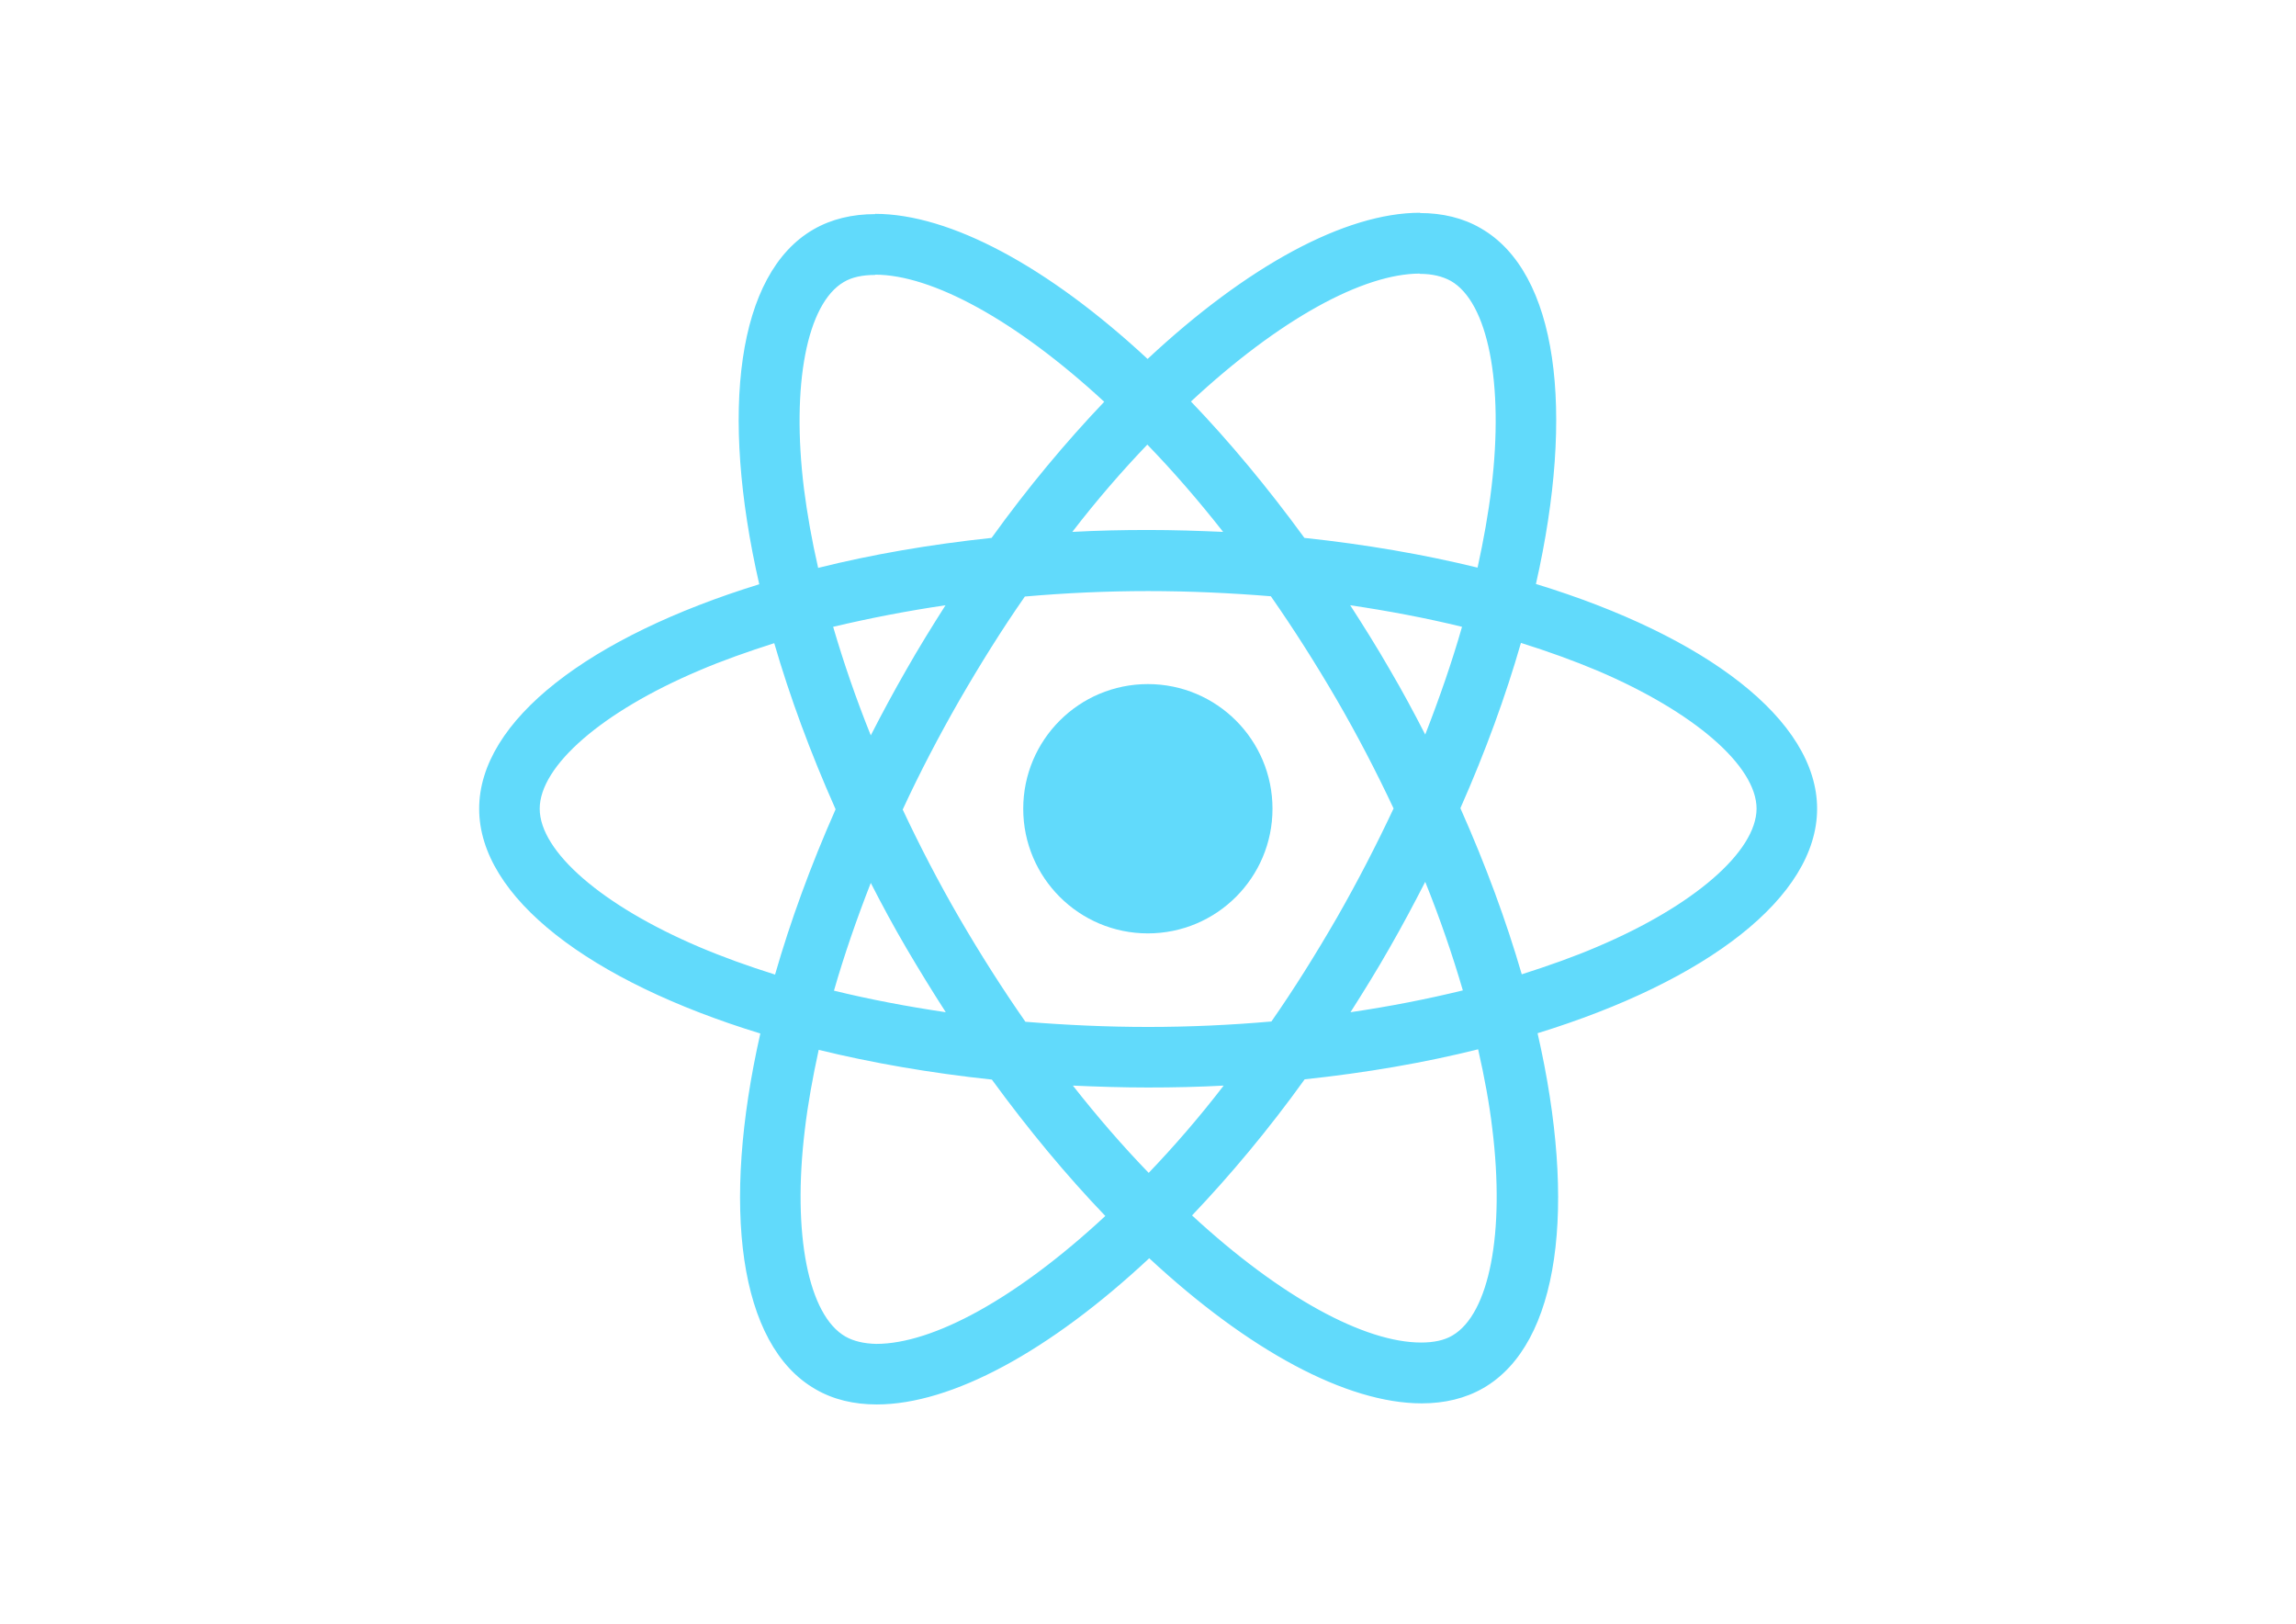
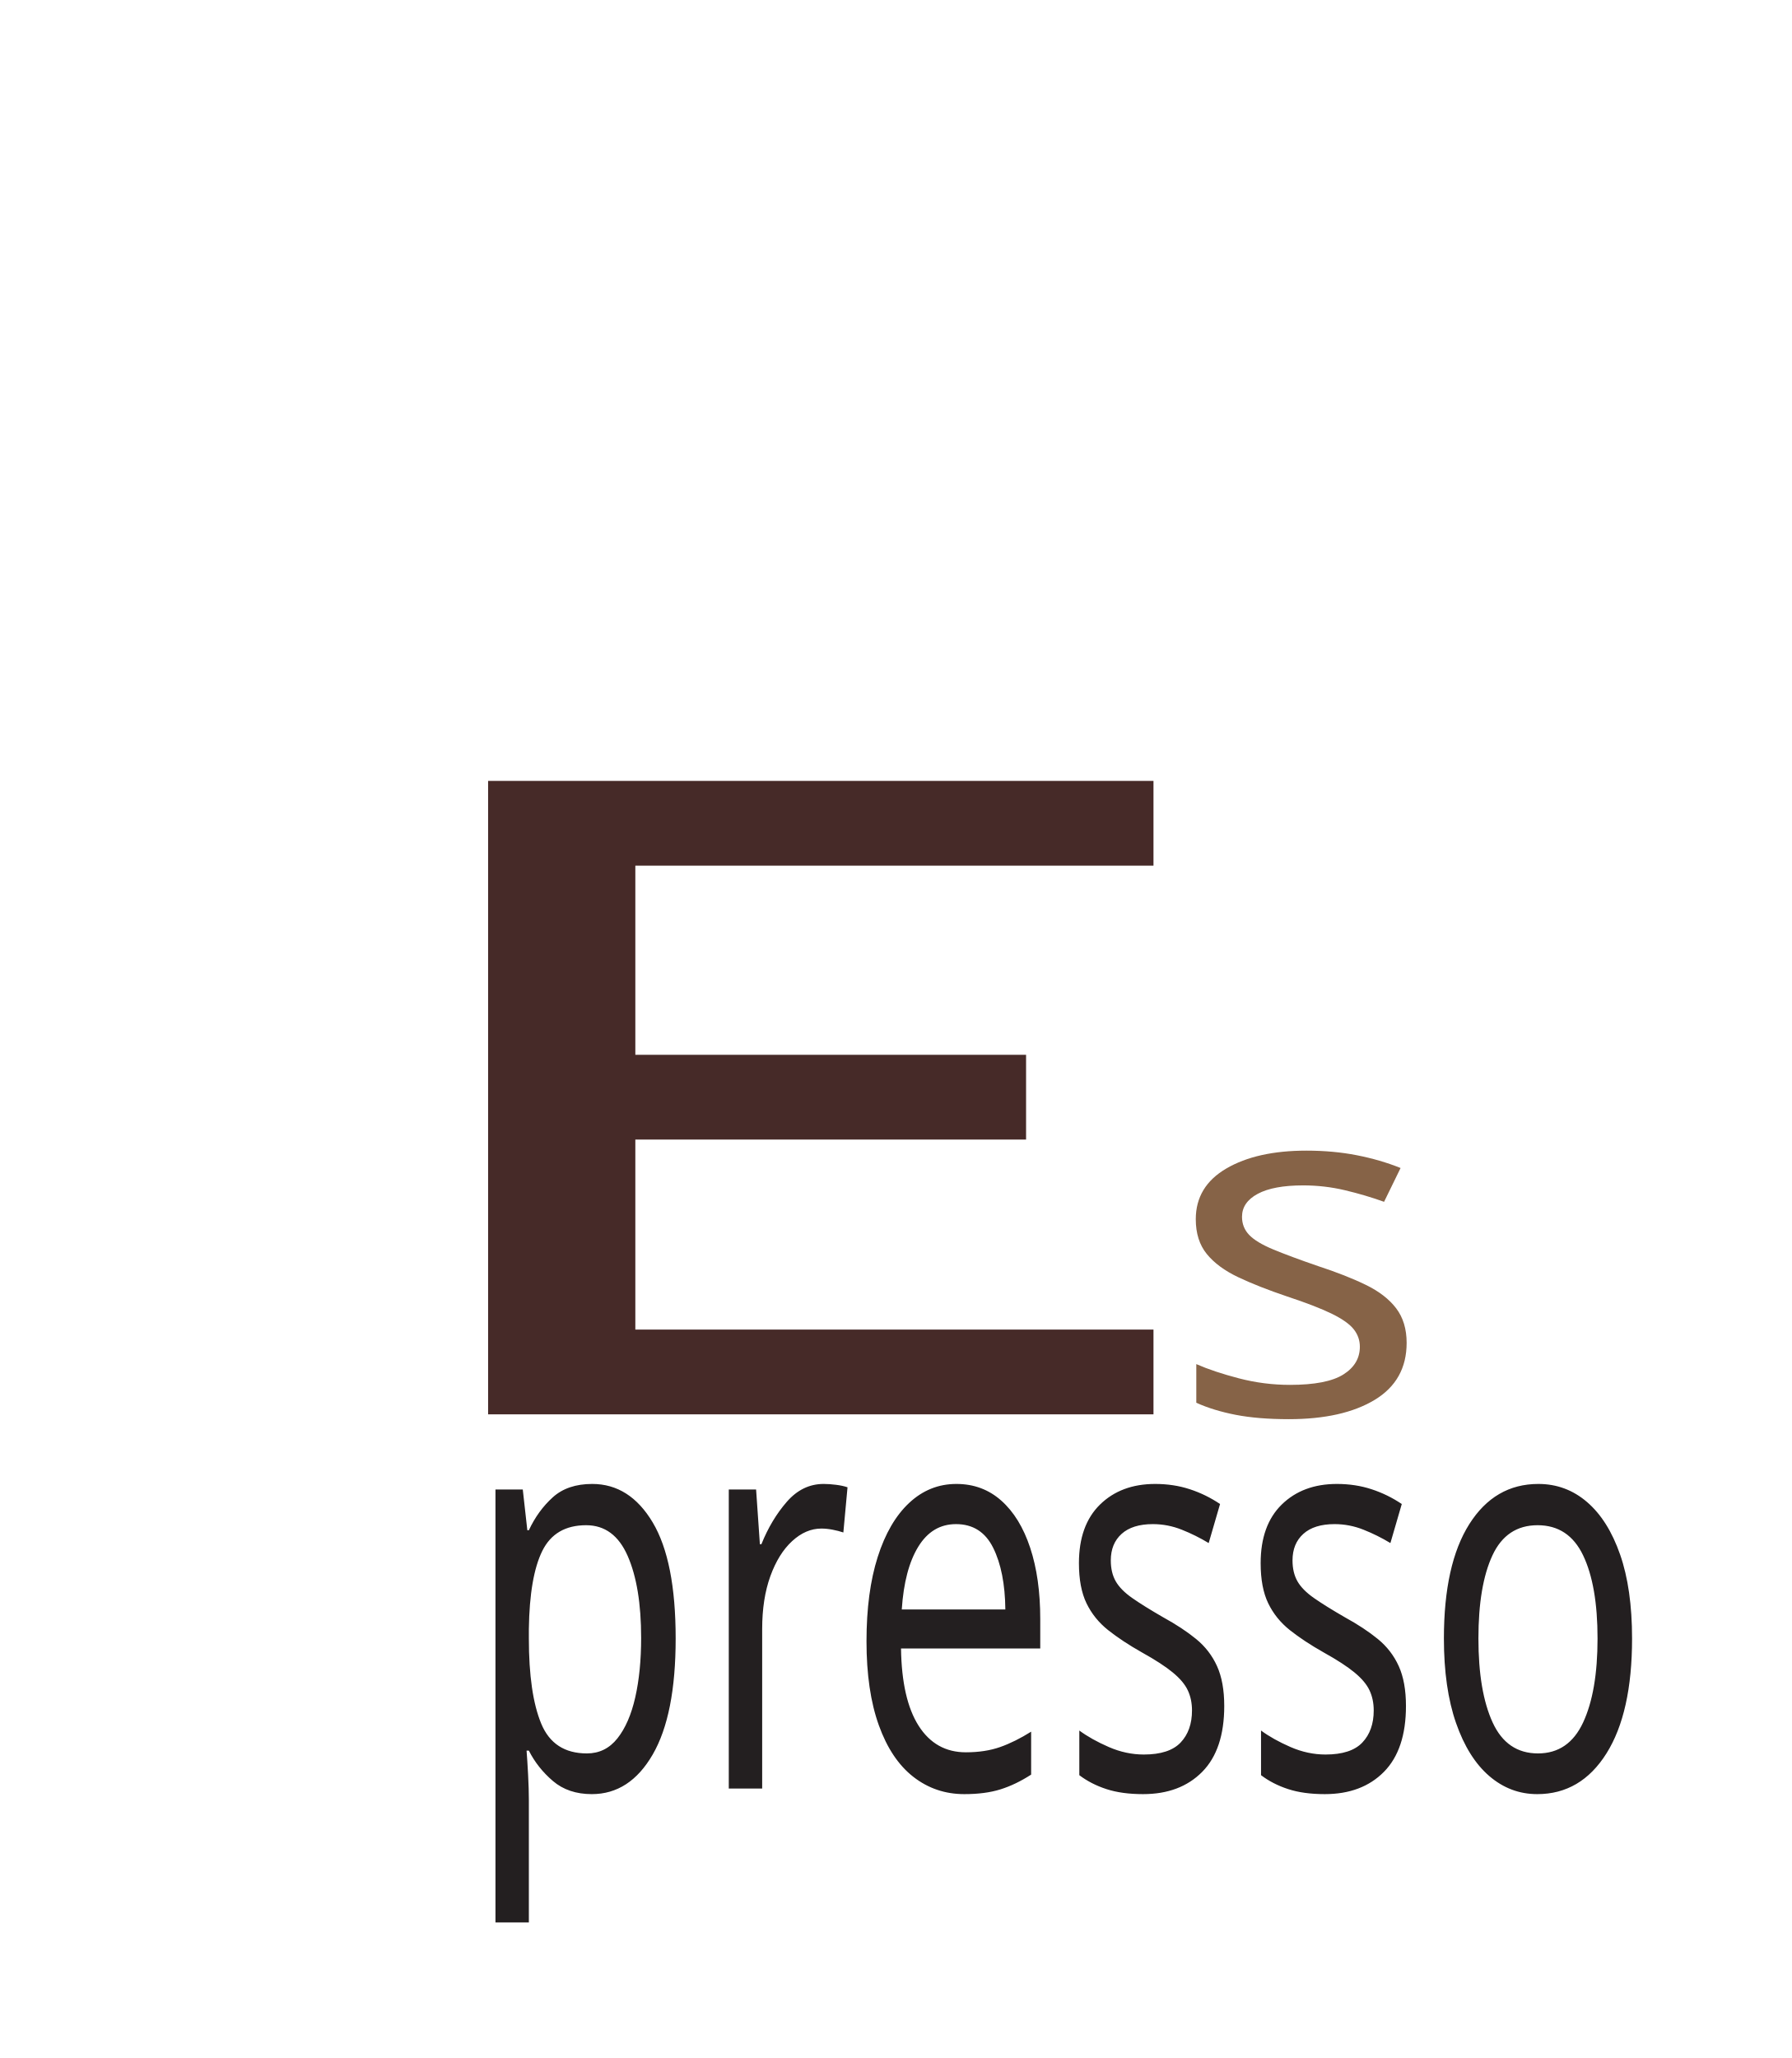
- <svg xmlns="http://www.w3.org/2000/svg" viewBox="0 0 841.9 595.3">
-   <g fill="#61DAFB">
-     <path d="M666.3 296.5c0-32.5-40.7-63.3-103.1-82.4 14.4-63.6 8-114.2-20.2-130.4-6.5-3.8-14.1-5.6-22.4-5.6v22.3c4.6 0 8.3.9 11.4 2.6 13.6 7.8 19.5 37.5 14.9 75.7-1.1 9.4-2.9 19.3-5.1 29.4-19.6-4.8-41-8.5-63.5-10.9-13.5-18.5-27.5-35.3-41.6-50 32.6-30.3 63.2-46.9 84-46.9V78c-27.5 0-63.5 19.6-99.9 53.6-36.4-33.8-72.4-53.2-99.9-53.2v22.3c20.7 0 51.4 16.5 84 46.6-14 14.7-28 31.4-41.3 49.9-22.6 2.4-44 6.1-63.6 11-2.3-10-4-19.7-5.2-29-4.7-38.2 1.1-67.9 14.6-75.8 3-1.8 6.9-2.6 11.5-2.6V78.5c-8.4 0-16 1.8-22.6 5.6-28.1 16.2-34.4 66.7-19.9 130.1-62.2 19.2-102.7 49.9-102.7 82.3 0 32.5 40.7 63.3 103.1 82.4-14.4 63.6-8 114.2 20.2 130.4 6.5 3.8 14.1 5.6 22.5 5.6 27.5 0 63.5-19.6 99.9-53.6 36.4 33.8 72.4 53.2 99.9 53.2 8.4 0 16-1.8 22.6-5.6 28.1-16.2 34.4-66.7 19.9-130.1 62-19.1 102.5-49.9 102.5-82.3zm-130.2-66.7c-3.7 12.9-8.3 26.2-13.5 39.5-4.1-8-8.4-16-13.1-24-4.6-8-9.5-15.8-14.4-23.4 14.2 2.1 27.9 4.7 41 7.9zm-45.8 106.5c-7.8 13.5-15.8 26.3-24.1 38.2-14.9 1.3-30 2-45.2 2-15.1 0-30.2-.7-45-1.9-8.3-11.9-16.4-24.6-24.2-38-7.6-13.1-14.5-26.4-20.8-39.8 6.2-13.4 13.2-26.8 20.7-39.9 7.8-13.5 15.8-26.3 24.1-38.2 14.9-1.3 30-2 45.2-2 15.1 0 30.2.7 45 1.9 8.3 11.9 16.4 24.6 24.2 38 7.6 13.1 14.5 26.4 20.8 39.8-6.3 13.4-13.2 26.8-20.7 39.9zm32.3-13c5.4 13.4 10 26.8 13.8 39.8-13.1 3.2-26.9 5.9-41.2 8 4.9-7.7 9.8-15.6 14.4-23.7 4.6-8 8.9-16.1 13-24.1zM421.2 430c-9.3-9.6-18.6-20.3-27.8-32 9 .4 18.2.7 27.5.7 9.4 0 18.7-.2 27.8-.7-9 11.7-18.3 22.4-27.5 32zm-74.4-58.9c-14.2-2.1-27.9-4.7-41-7.9 3.7-12.9 8.3-26.2 13.5-39.5 4.1 8 8.4 16 13.1 24 4.7 8 9.5 15.8 14.4 23.4zM420.7 163c9.3 9.6 18.6 20.3 27.8 32-9-.4-18.2-.7-27.5-.7-9.4 0-18.7.2-27.8.7 9-11.7 18.3-22.4 27.5-32zm-74 58.9c-4.9 7.7-9.8 15.6-14.4 23.7-4.6 8-8.9 16-13 24-5.4-13.4-10-26.8-13.8-39.8 13.1-3.1 26.9-5.8 41.2-7.9zm-90.5 125.2c-35.4-15.1-58.3-34.9-58.3-50.6 0-15.7 22.9-35.6 58.3-50.6 8.6-3.7 18-7 27.7-10.1 5.7 19.6 13.2 40 22.5 60.9-9.2 20.8-16.6 41.1-22.2 60.6-9.9-3.1-19.3-6.5-28-10.2zM310 490c-13.6-7.8-19.5-37.5-14.9-75.7 1.1-9.4 2.9-19.3 5.1-29.4 19.6 4.8 41 8.5 63.5 10.9 13.5 18.5 27.5 35.3 41.6 50-32.6 30.3-63.2 46.9-84 46.9-4.5-.1-8.3-1-11.3-2.7zm237.2-76.2c4.7 38.2-1.1 67.9-14.6 75.8-3 1.8-6.9 2.6-11.5 2.6-20.7 0-51.4-16.5-84-46.6 14-14.7 28-31.4 41.3-49.9 22.6-2.4 44-6.1 63.6-11 2.3 10.1 4.1 19.8 5.2 29.1zm38.5-66.7c-8.6 3.7-18 7-27.7 10.1-5.7-19.6-13.2-40-22.5-60.9 9.2-20.8 16.6-41.1 22.2-60.6 9.9 3.1 19.3 6.5 28.1 10.2 35.4 15.1 58.3 34.9 58.3 50.6-.1 15.7-23 35.6-58.4 50.6zM320.8 78.4z" />
-     <circle cx="420.9" cy="296.5" r="45.7" />
-     <path d="M520.5 78.1z" />
-   </g>
+ <svg xmlns="http://www.w3.org/2000/svg" id="Layer_1" data-name="Layer 1" viewBox="0 0 1096.22 1259.15">
+   <path d="M298.65,865.34v-387.56h90.09v387.56h-90.09ZM298.65,529.64v-51.86h407.13v51.86h-407.13ZM298.65,697.22v-51.86h329.17v51.86h-329.17ZM298.65,865.34v-51.86h407.13v51.86h-407.13Z" style="fill: #462a28;" />
+   <text transform="translate(714.47 865.34) scale(1.14 1)" style="fill: #866347; font-family: CascadiaCode-Regular, 'Cascadia Code'; font-size: 295.52px; font-variation-settings: 'wght' 400;">
+     <tspan x="0" y="0">s</tspan>
+   </text>
+   <text transform="translate(283.43 1094.3) scale(.68 1)" style="fill: #231f20; font-family: CascadiaCode-Regular, 'Cascadia Code'; font-size: 341.36px; font-variation-settings: 'wght' 400;">
+     <tspan x="0" y="0">presso</tspan>
+   </text>
</svg>
